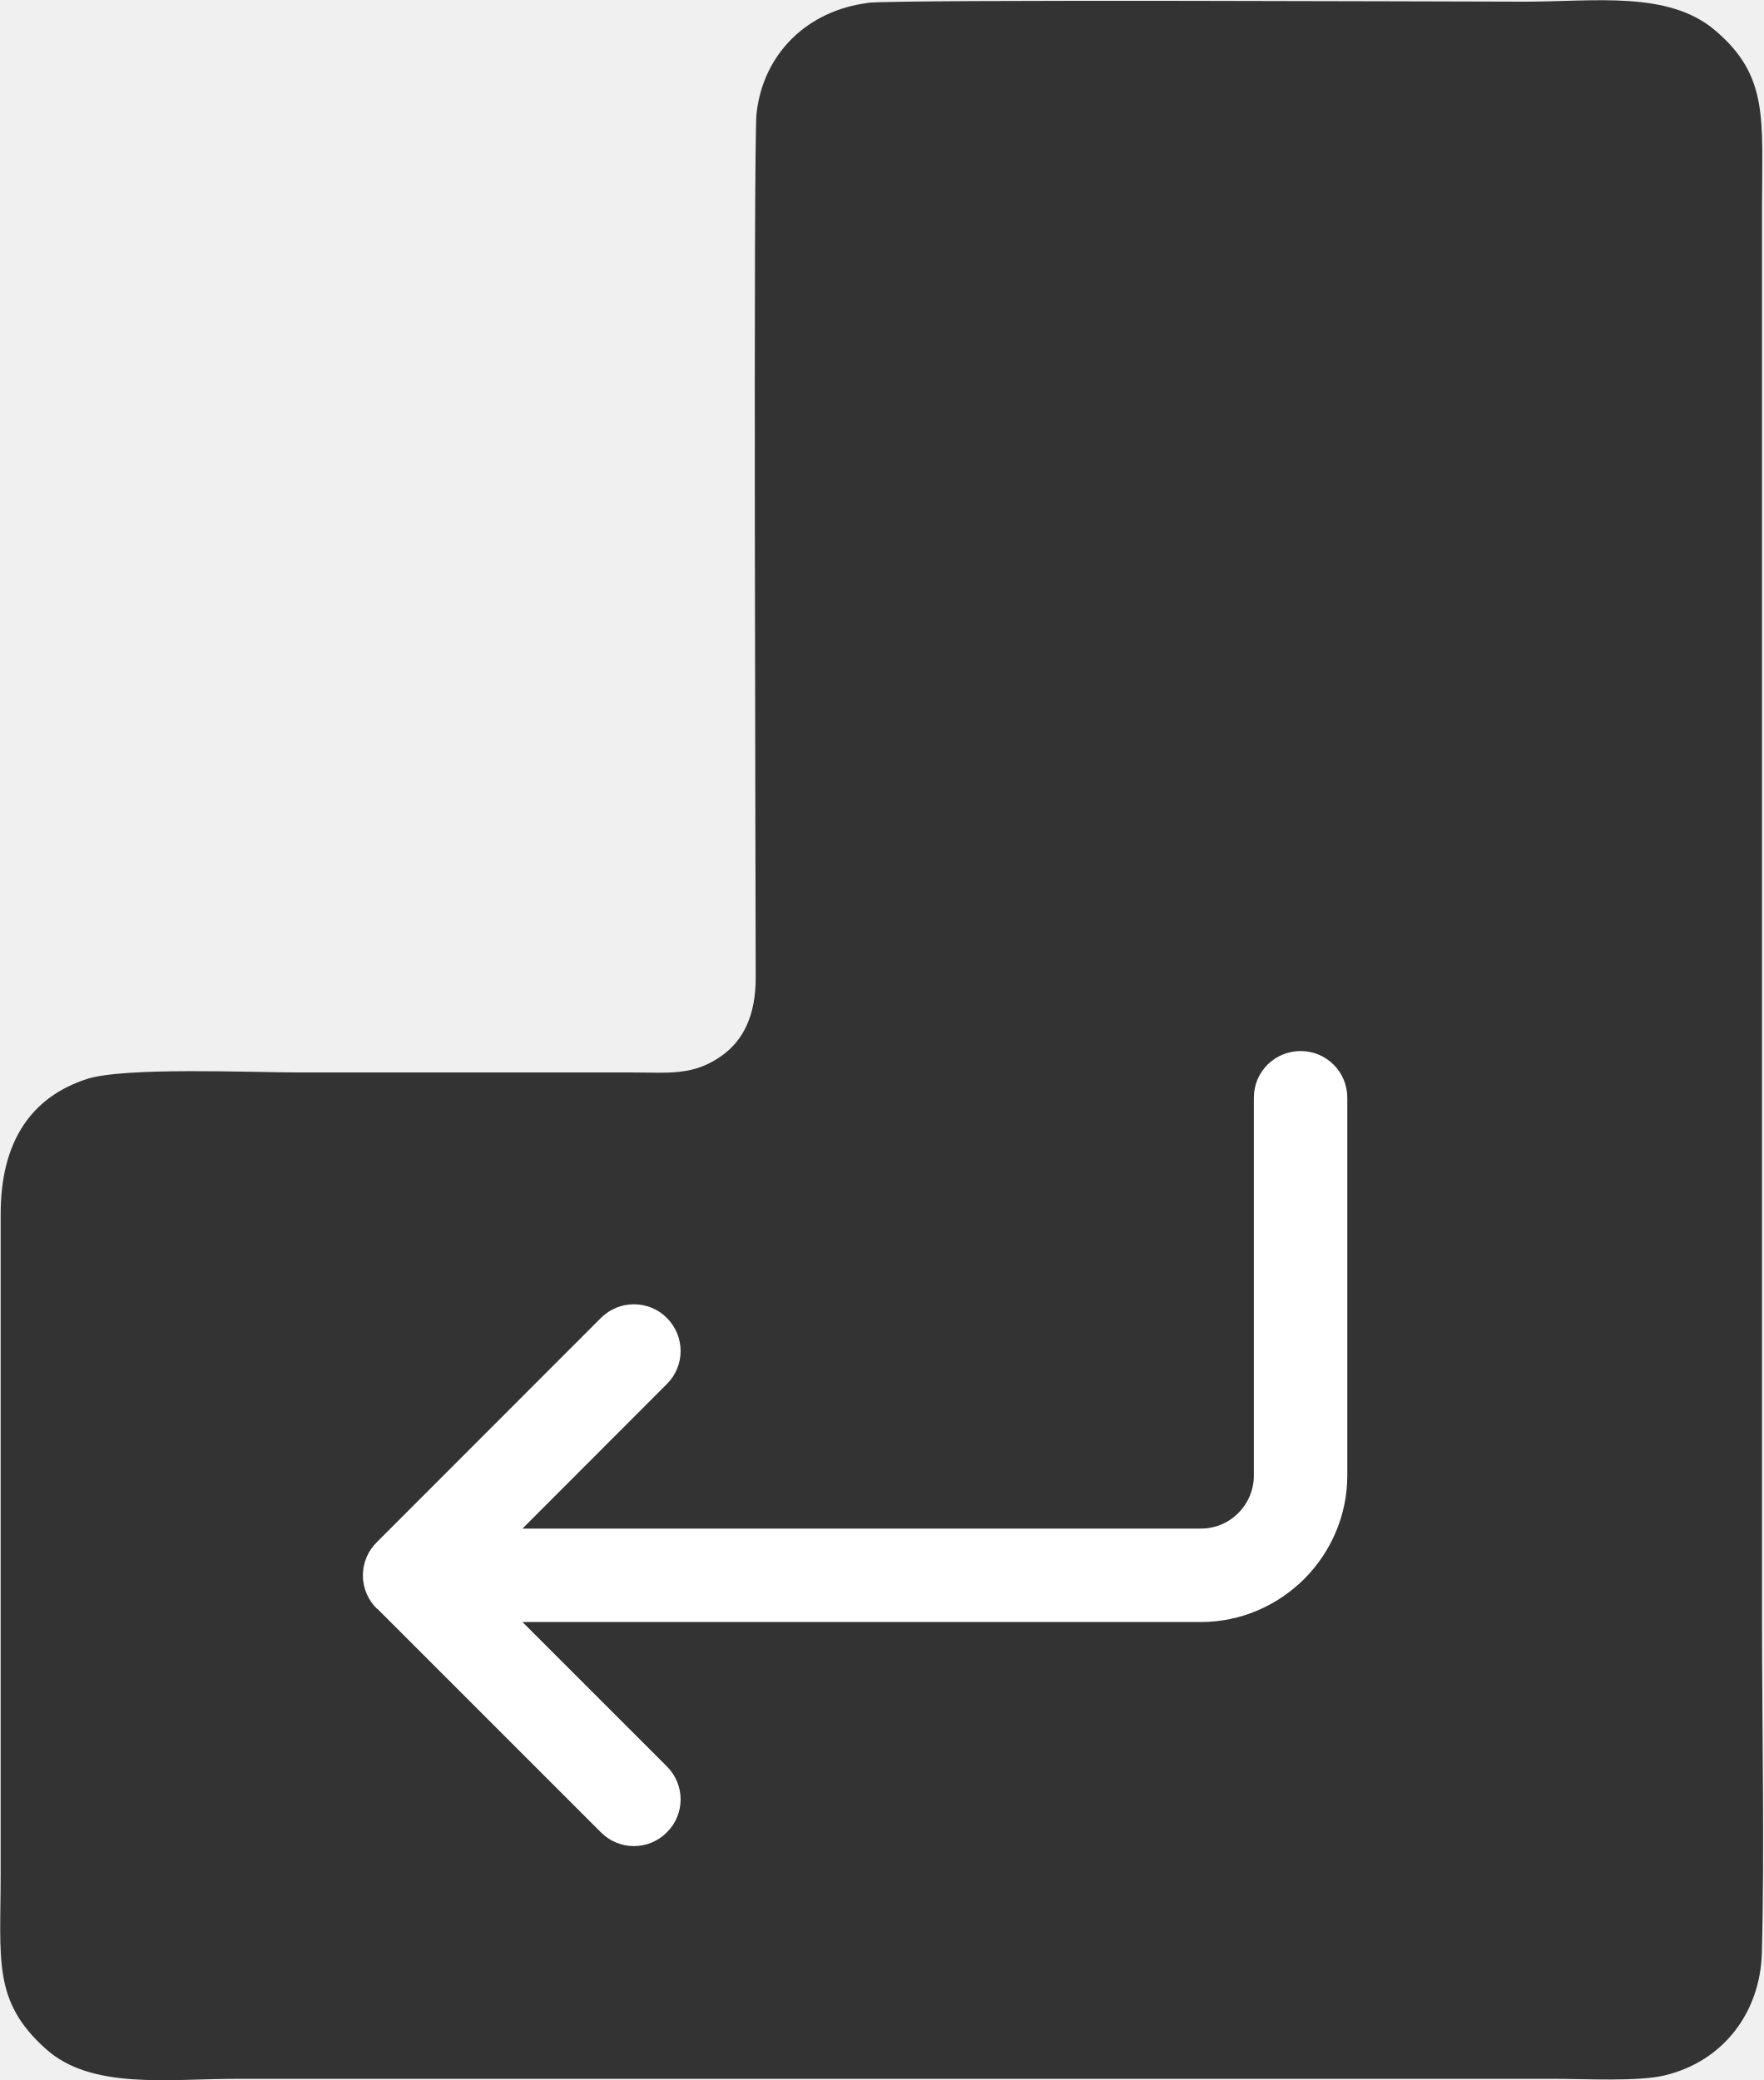
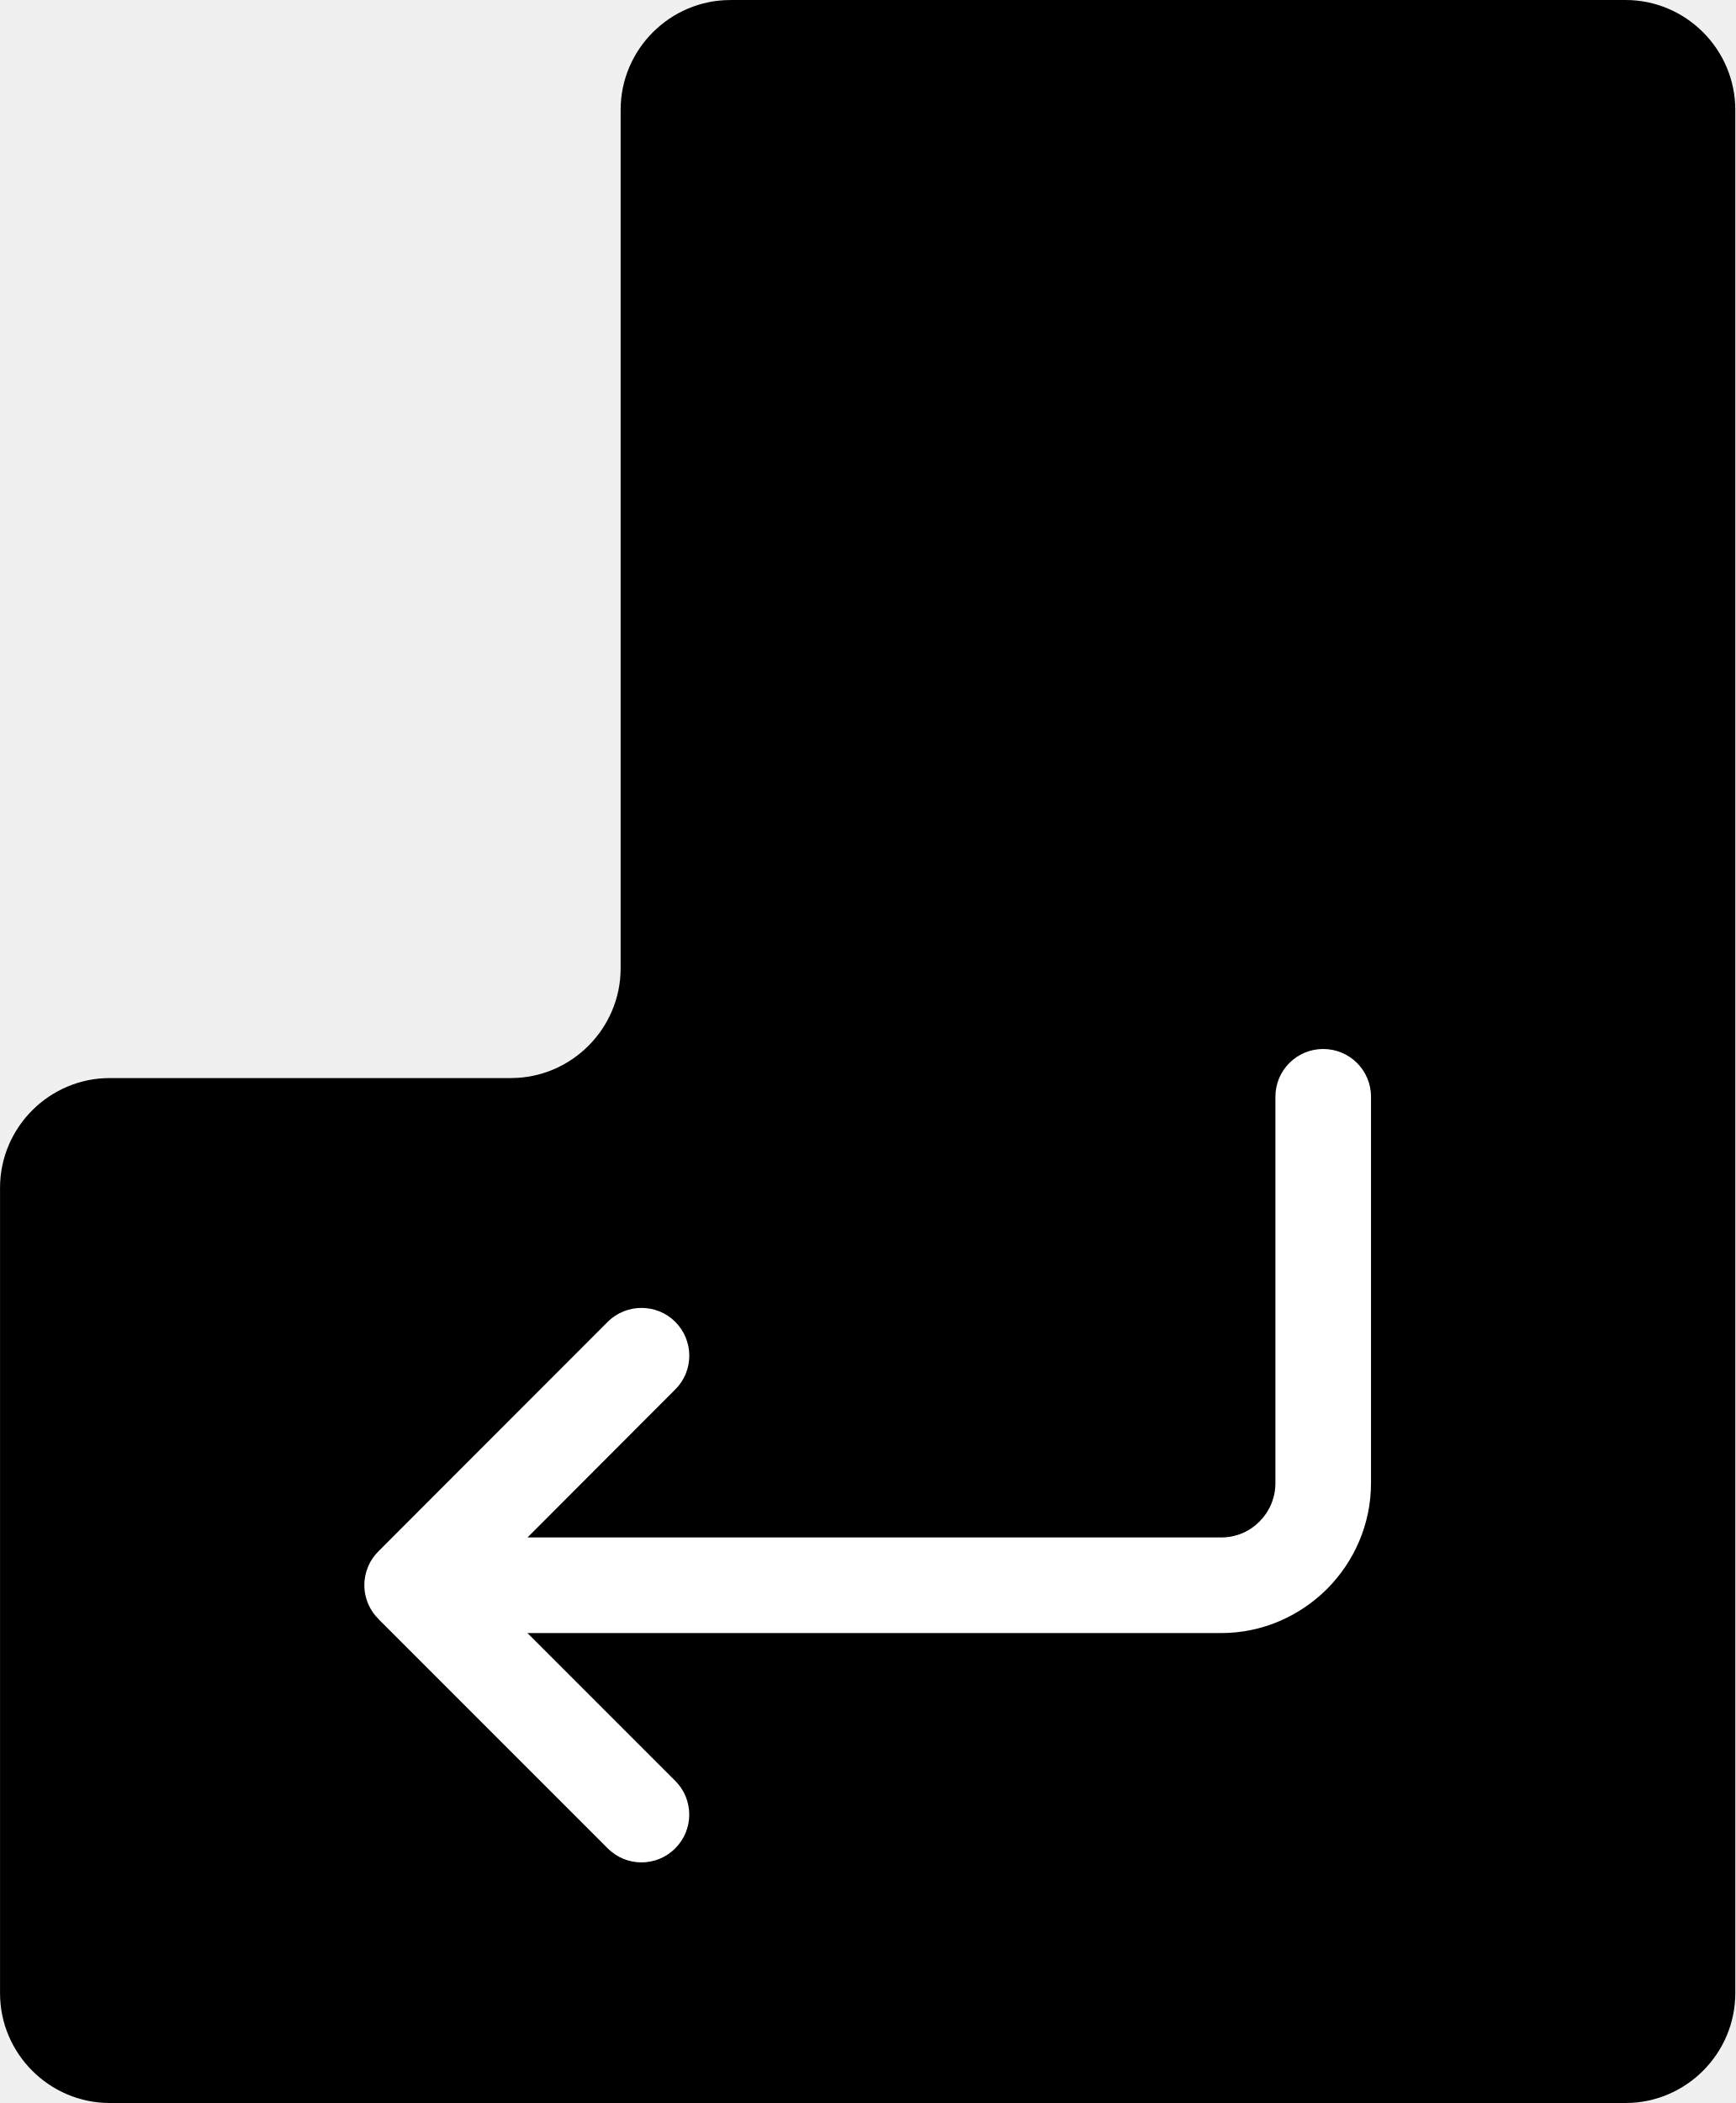
- <svg xmlns="http://www.w3.org/2000/svg" xml:space="preserve" width="4.667mm" height="5.506mm" version="1.1" style="shape-rendering:geometricPrecision; text-rendering:geometricPrecision; image-rendering:optimizeQuality; fill-rule:evenodd; clip-rule:evenodd" viewBox="0 0 103.78 122.42">
+ <svg xmlns="http://www.w3.org/2000/svg" xml:space="preserve" width="9.371mm" height="11.355mm" version="1.1" style="shape-rendering:geometricPrecision; text-rendering:geometricPrecision; image-rendering:optimizeQuality; fill-rule:evenodd; clip-rule:evenodd" viewBox="0 0 418.57 507.21">
  <defs>
    <style type="text/css">
   
-     .fil0 {fill:#333333}
+     .fil0 {fill:black}
    .fil1 {fill:white;fill-rule:nonzero}
   
  </style>
  </defs>
  <g id="Layer_x0020_1">
-     <g id="_2090769228912">
-       <path class="fil0" d="M51.04 0.16c1.77,-0.22 35.24,-0.07 38.71,-0.07 4.11,0 8.44,-0.66 11.2,1.69 3.18,2.69 2.76,5.27 2.76,10.35l0 83.35c0,5.93 0.15,13.68 -0.01,19.46 -0.09,3.49 -2.25,6.39 -5.73,7.22 -1.57,0.37 -4.62,0.2 -6.37,0.2l-77.69 0c-4.04,0 -8.52,0.65 -11.2,-1.75 -3.16,-2.82 -2.67,-5.22 -2.67,-10.36l0 -38.77c-0.01,-4.27 1.78,-6.9 5.06,-7.97 2.2,-0.72 9.66,-0.39 12.51,-0.39l19.46 0c2.31,0 3.72,0.22 5.42,-0.99 1.24,-0.89 1.99,-2.33 1.99,-4.58 0,-3.76 -0.15,-49.1 0.05,-50.89 0.4,-3.55 3.02,-6.04 6.52,-6.49z" />
-       <path class="fil1" d="M22.2 94.7c-0.52,-0.5 -0.84,-1.2 -0.84,-1.97 0,-0.78 0.32,-1.48 0.84,-1.98l13.17 -13.18c1.07,-1.07 2.82,-1.07 3.88,0 1.08,1.08 1.08,2.82 0,3.89l-8.5 8.51 39.93 0c0.86,0 1.65,-0.35 2.2,-0.91l0.01 -0.01c0.56,-0.56 0.91,-1.35 0.91,-2.2l0 -22.24c0,-1.53 1.23,-2.75 2.75,-2.75 1.52,0 2.75,1.22 2.75,2.75l0 22.24c0,2.35 -0.97,4.51 -2.52,6.07l-0.02 0.02c-1.57,1.56 -3.72,2.53 -6.08,2.53l-39.93 0 8.5 8.5c1.08,1.07 1.08,2.82 0,3.88 -1.07,1.08 -2.81,1.08 -3.88,0l-13.17 -13.17z" />
+     <g id="_2090761679344">
+       <path class="fil0" d="M176.17 0l215.93 0c14.56,0 26.47,11.91 26.47,26.47l0 454.27c0,14.56 -11.91,26.47 -26.47,26.47l-143.79 0 -72.14 0 -149.7 0c-14.56,0 -26.47,-11.91 -26.47,-26.47l0 -194.26c0,-14.56 11.91,-26.47 26.47,-26.47l51.33 0 45.43 0c14.56,0 26.47,-11.91 26.47,-26.47l0 -24.75 0 -182.31c0,-14.56 11.91,-26.47 26.47,-26.47z" />
+       <path class="fil1" d="M91.39 390.58c-2.16,-2.08 -3.51,-5.01 -3.51,-8.25 0,-3.28 1.35,-6.21 3.51,-8.29l55.2 -55.24c4.48,-4.47 11.81,-4.47 16.28,0 4.52,4.52 4.52,11.84 0,16.32l-35.64 35.69 167.33 0c3.63,0 6.91,-1.47 9.22,-3.82l0.04 -0.04c2.35,-2.35 3.82,-5.63 3.82,-9.22l0 -93.2c0,-6.4 5.17,-11.53 11.53,-11.53 6.37,0 11.53,5.13 11.53,11.53l0 93.2c0,9.87 -4.05,18.9 -10.57,25.46l-0.08 0.08c-6.56,6.52 -15.58,10.6 -25.5,10.6l-167.33 0 35.64 35.64c4.52,4.48 4.52,11.81 0,16.28 -4.47,4.52 -11.8,4.52 -16.28,0l-55.2 -55.2z" />
    </g>
  </g>
</svg>
